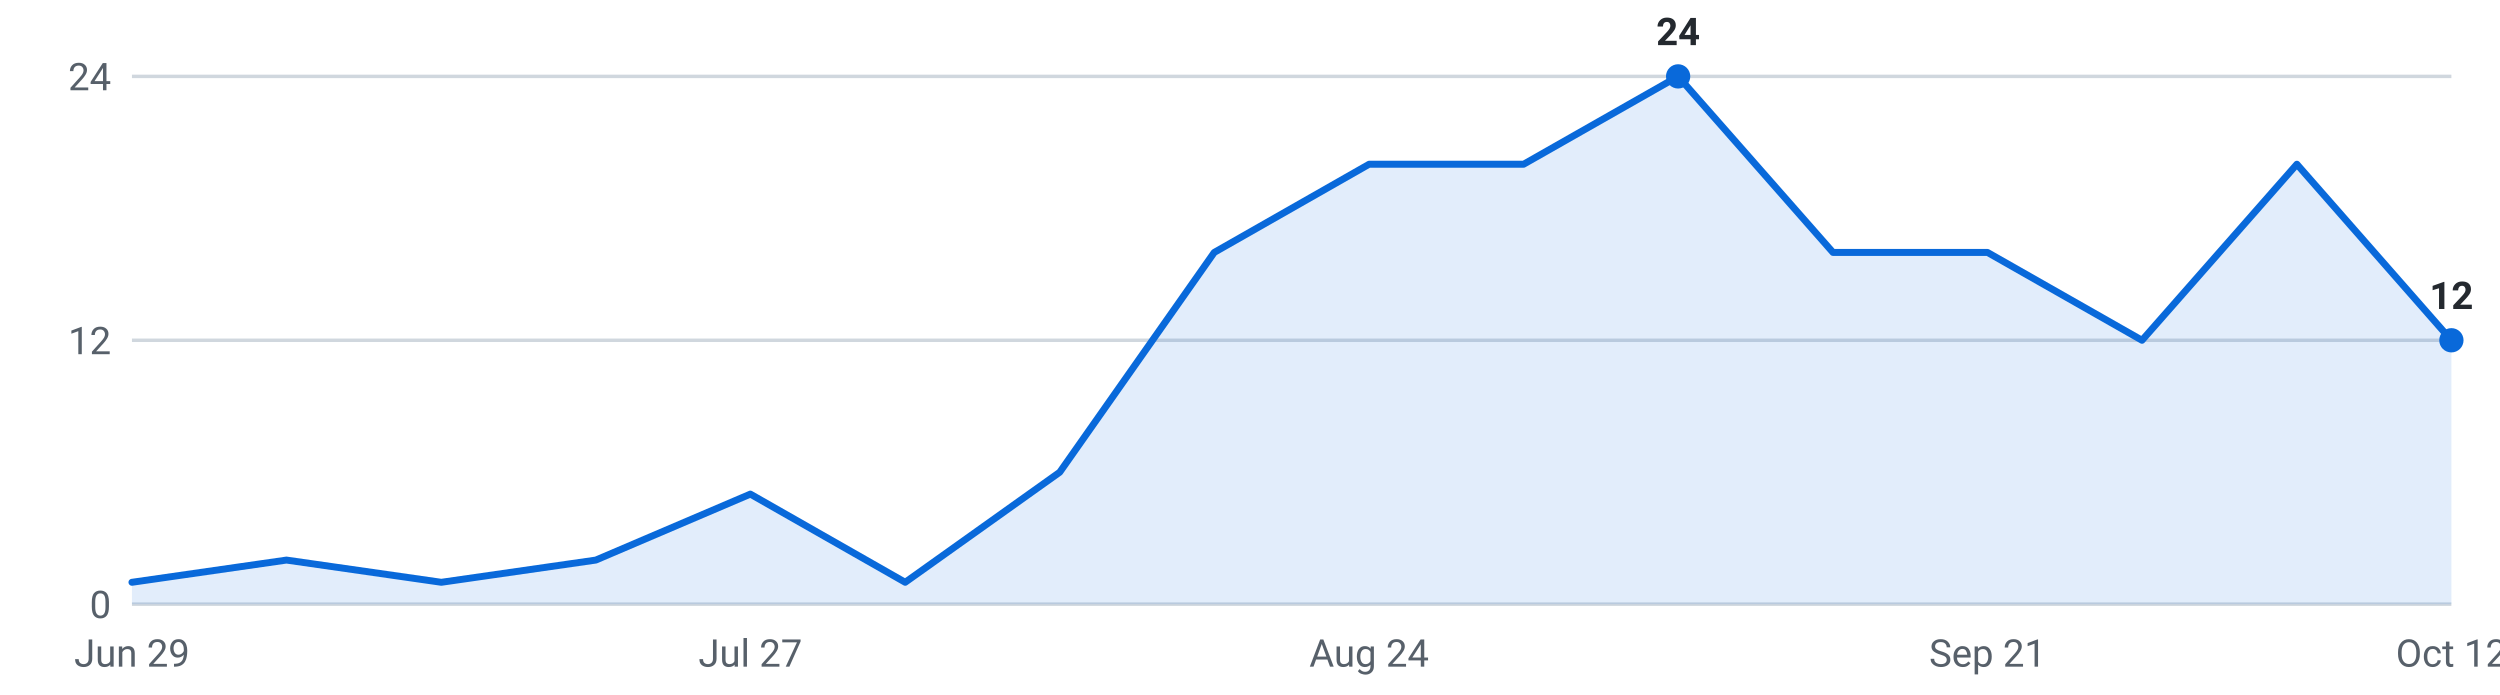
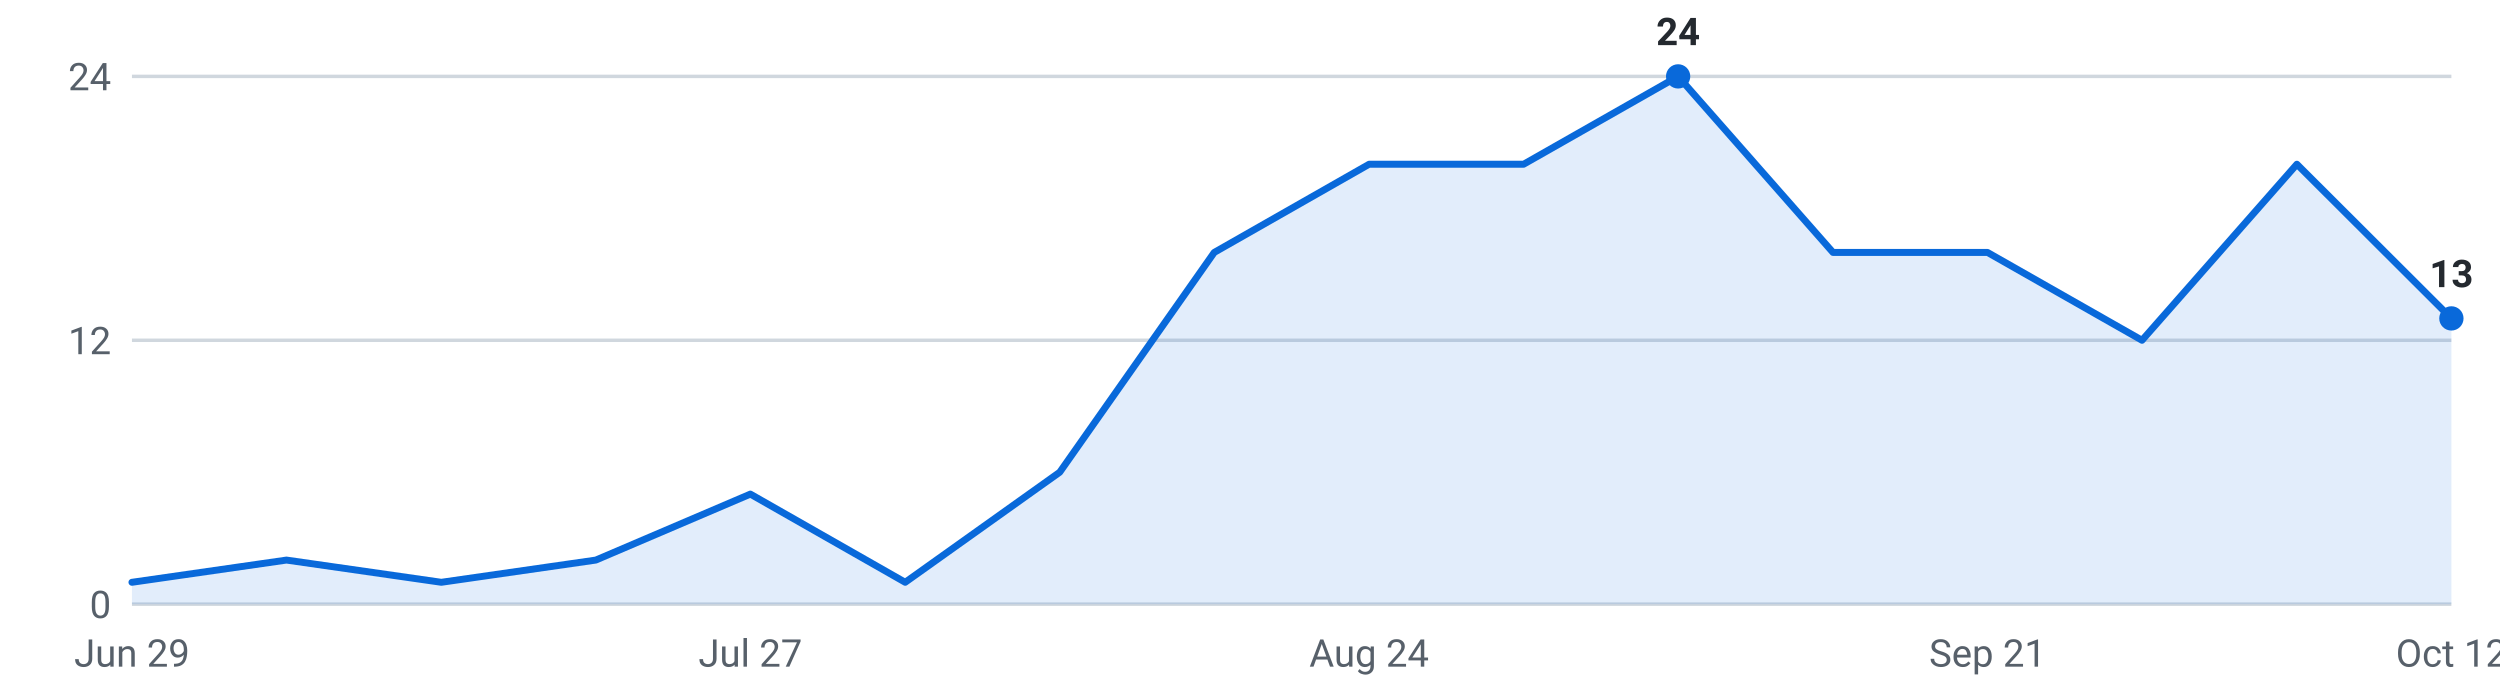
<svg xmlns="http://www.w3.org/2000/svg" viewBox="0 0 720 200" width="720" height="200" role="img" aria-label="Internships posted per week, last 16 weeks">
  <g font-family="-apple-system,Segoe UI,Roboto,sans-serif" font-size="11">
    <line x1="38" y1="174.0" x2="706" y2="174.0" stroke="#d0d7de" stroke-width="1" />
    <text x="32" y="178.0" text-anchor="end" fill="#57606a">0</text>
    <line x1="38" y1="98.0" x2="706" y2="98.0" stroke="#d0d7de" stroke-width="1" />
    <text x="32" y="102.0" text-anchor="end" fill="#57606a">12</text>
    <line x1="38" y1="22.0" x2="706" y2="22.0" stroke="#d0d7de" stroke-width="1" />
    <text x="32" y="26.0" text-anchor="end" fill="#57606a">24</text>
-     <path d="M38.0,174 L38.0,167.7 L82.5,161.3 L127.1,167.7 L171.6,161.3 L216.1,142.3 L260.7,167.7 L305.2,136.0 L349.7,72.7 L394.3,47.3 L438.8,47.3 L483.3,22.0 L527.9,72.7 L572.4,72.7 L616.9,98.0 L661.5,47.3 L706.0,98.0 L706.0,174 Z" fill="#0969da" fill-opacity="0.12" />
-     <polyline points="38.0,167.7 82.5,161.3 127.1,167.7 171.6,161.3 216.1,142.3 260.7,167.7 305.2,136.0 349.7,72.7 394.3,47.3 438.8,47.3 483.3,22.0 527.9,72.7 572.4,72.7 616.9,98.0 661.5,47.3 706.0,98.0" fill="none" stroke="#0969da" stroke-width="2" stroke-linejoin="round" stroke-linecap="round" />
+     <path d="M38.0,174 L38.0,167.7 L82.5,161.3 L127.1,167.7 L171.6,161.3 L216.1,142.3 L260.7,167.7 L305.2,136.0 L349.7,72.7 L394.3,47.3 L438.8,47.3 L483.3,22.0 L527.9,72.7 L572.4,72.7 L616.9,98.0 L661.5,47.3 L706.0,91.7 L706.0,174 Z" fill="#0969da" fill-opacity="0.12" />
+     <polyline points="38.0,167.7 82.5,161.3 127.1,167.7 171.6,161.3 216.1,142.3 260.7,167.7 305.2,136.0 349.7,72.7 394.3,47.3 438.8,47.3 483.3,22.0 527.9,72.7 572.4,72.7 616.9,98.0 661.5,47.3 706.0,91.7" fill="none" stroke="#0969da" stroke-width="2" stroke-linejoin="round" stroke-linecap="round" />
    <circle cx="483.3" cy="22.0" r="3.5" fill="#0969da" />
    <text x="483.3" y="13.0" text-anchor="middle" fill="#24292f" font-weight="600">24</text>
-     <circle cx="706.0" cy="98.0" r="3.5" fill="#0969da" />
-     <text x="706.0" y="89.0" text-anchor="middle" fill="#24292f" font-weight="600">12</text>
+     <circle cx="706.0" cy="91.7" r="3.5" fill="#0969da" />
+     <text x="706.0" y="82.7" text-anchor="middle" fill="#24292f" font-weight="600">13</text>
    <text x="38.0" y="192" text-anchor="middle" fill="#57606a">Jun 29</text>
    <text x="216.1" y="192" text-anchor="middle" fill="#57606a">Jul 27</text>
    <text x="394.3" y="192" text-anchor="middle" fill="#57606a">Aug 24</text>
    <text x="572.4" y="192" text-anchor="middle" fill="#57606a">Sep 21</text>
    <text x="706.0" y="192" text-anchor="middle" fill="#57606a">Oct 12</text>
  </g>
</svg>
